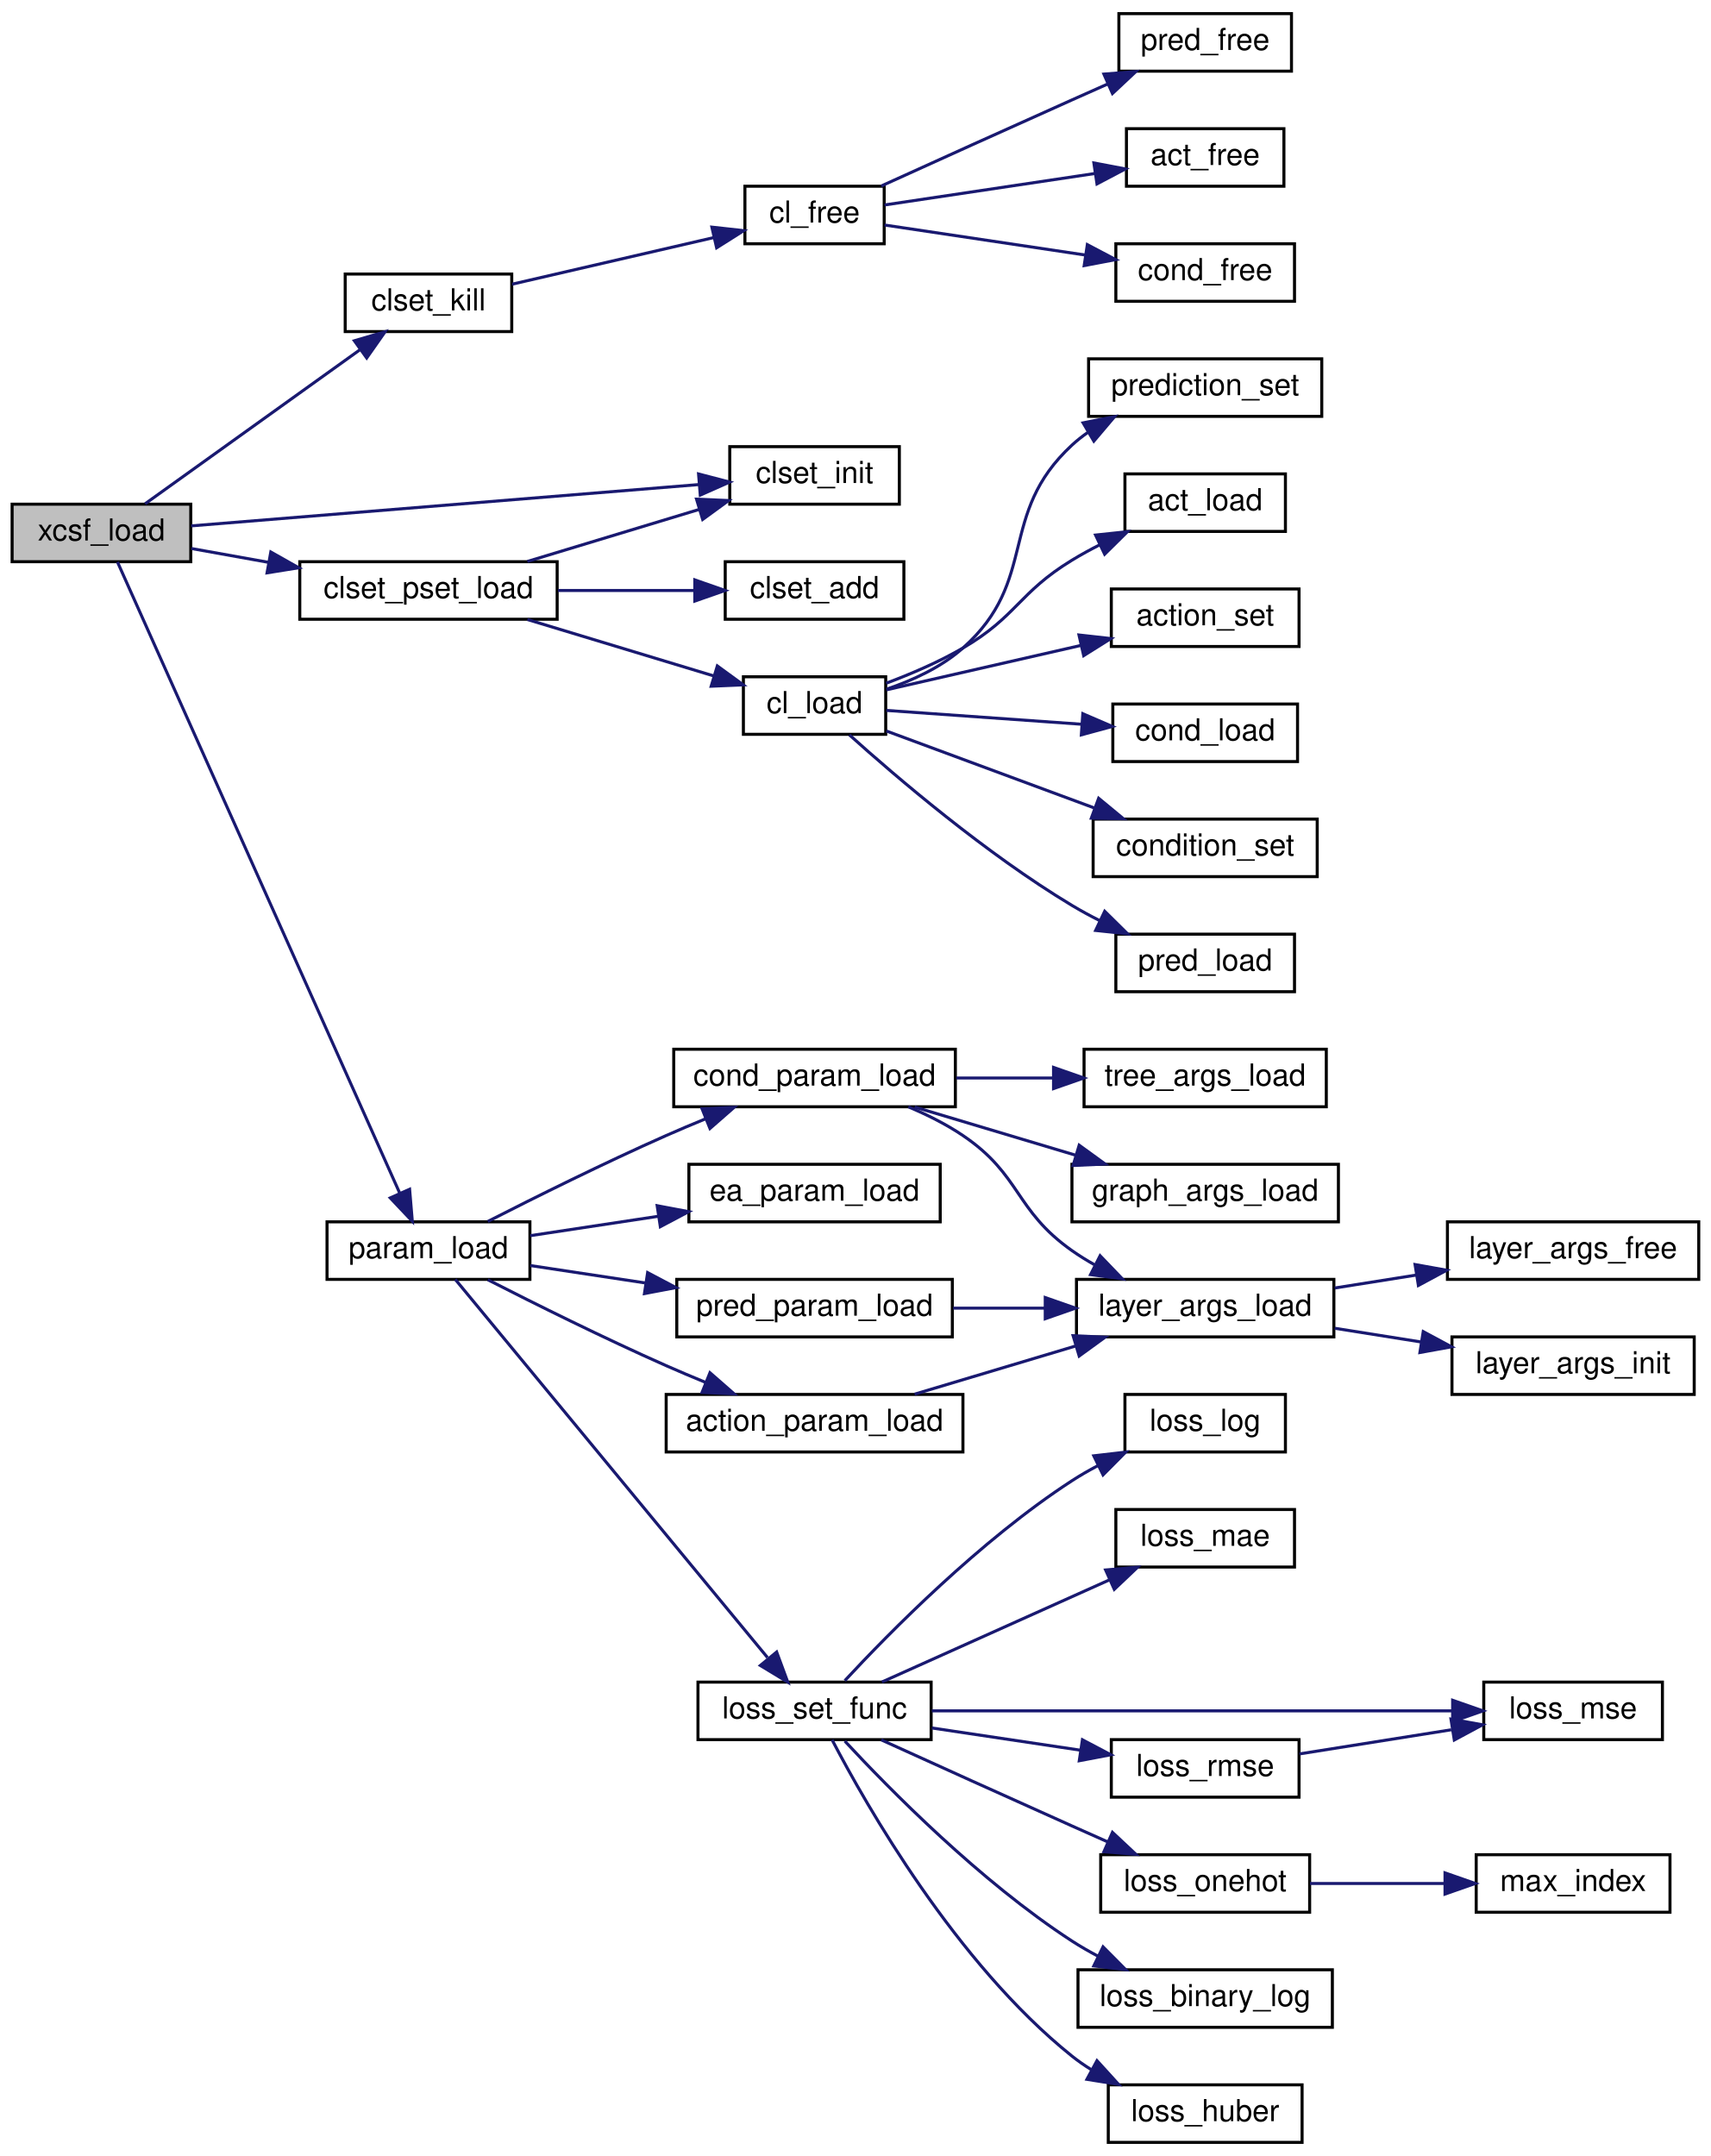
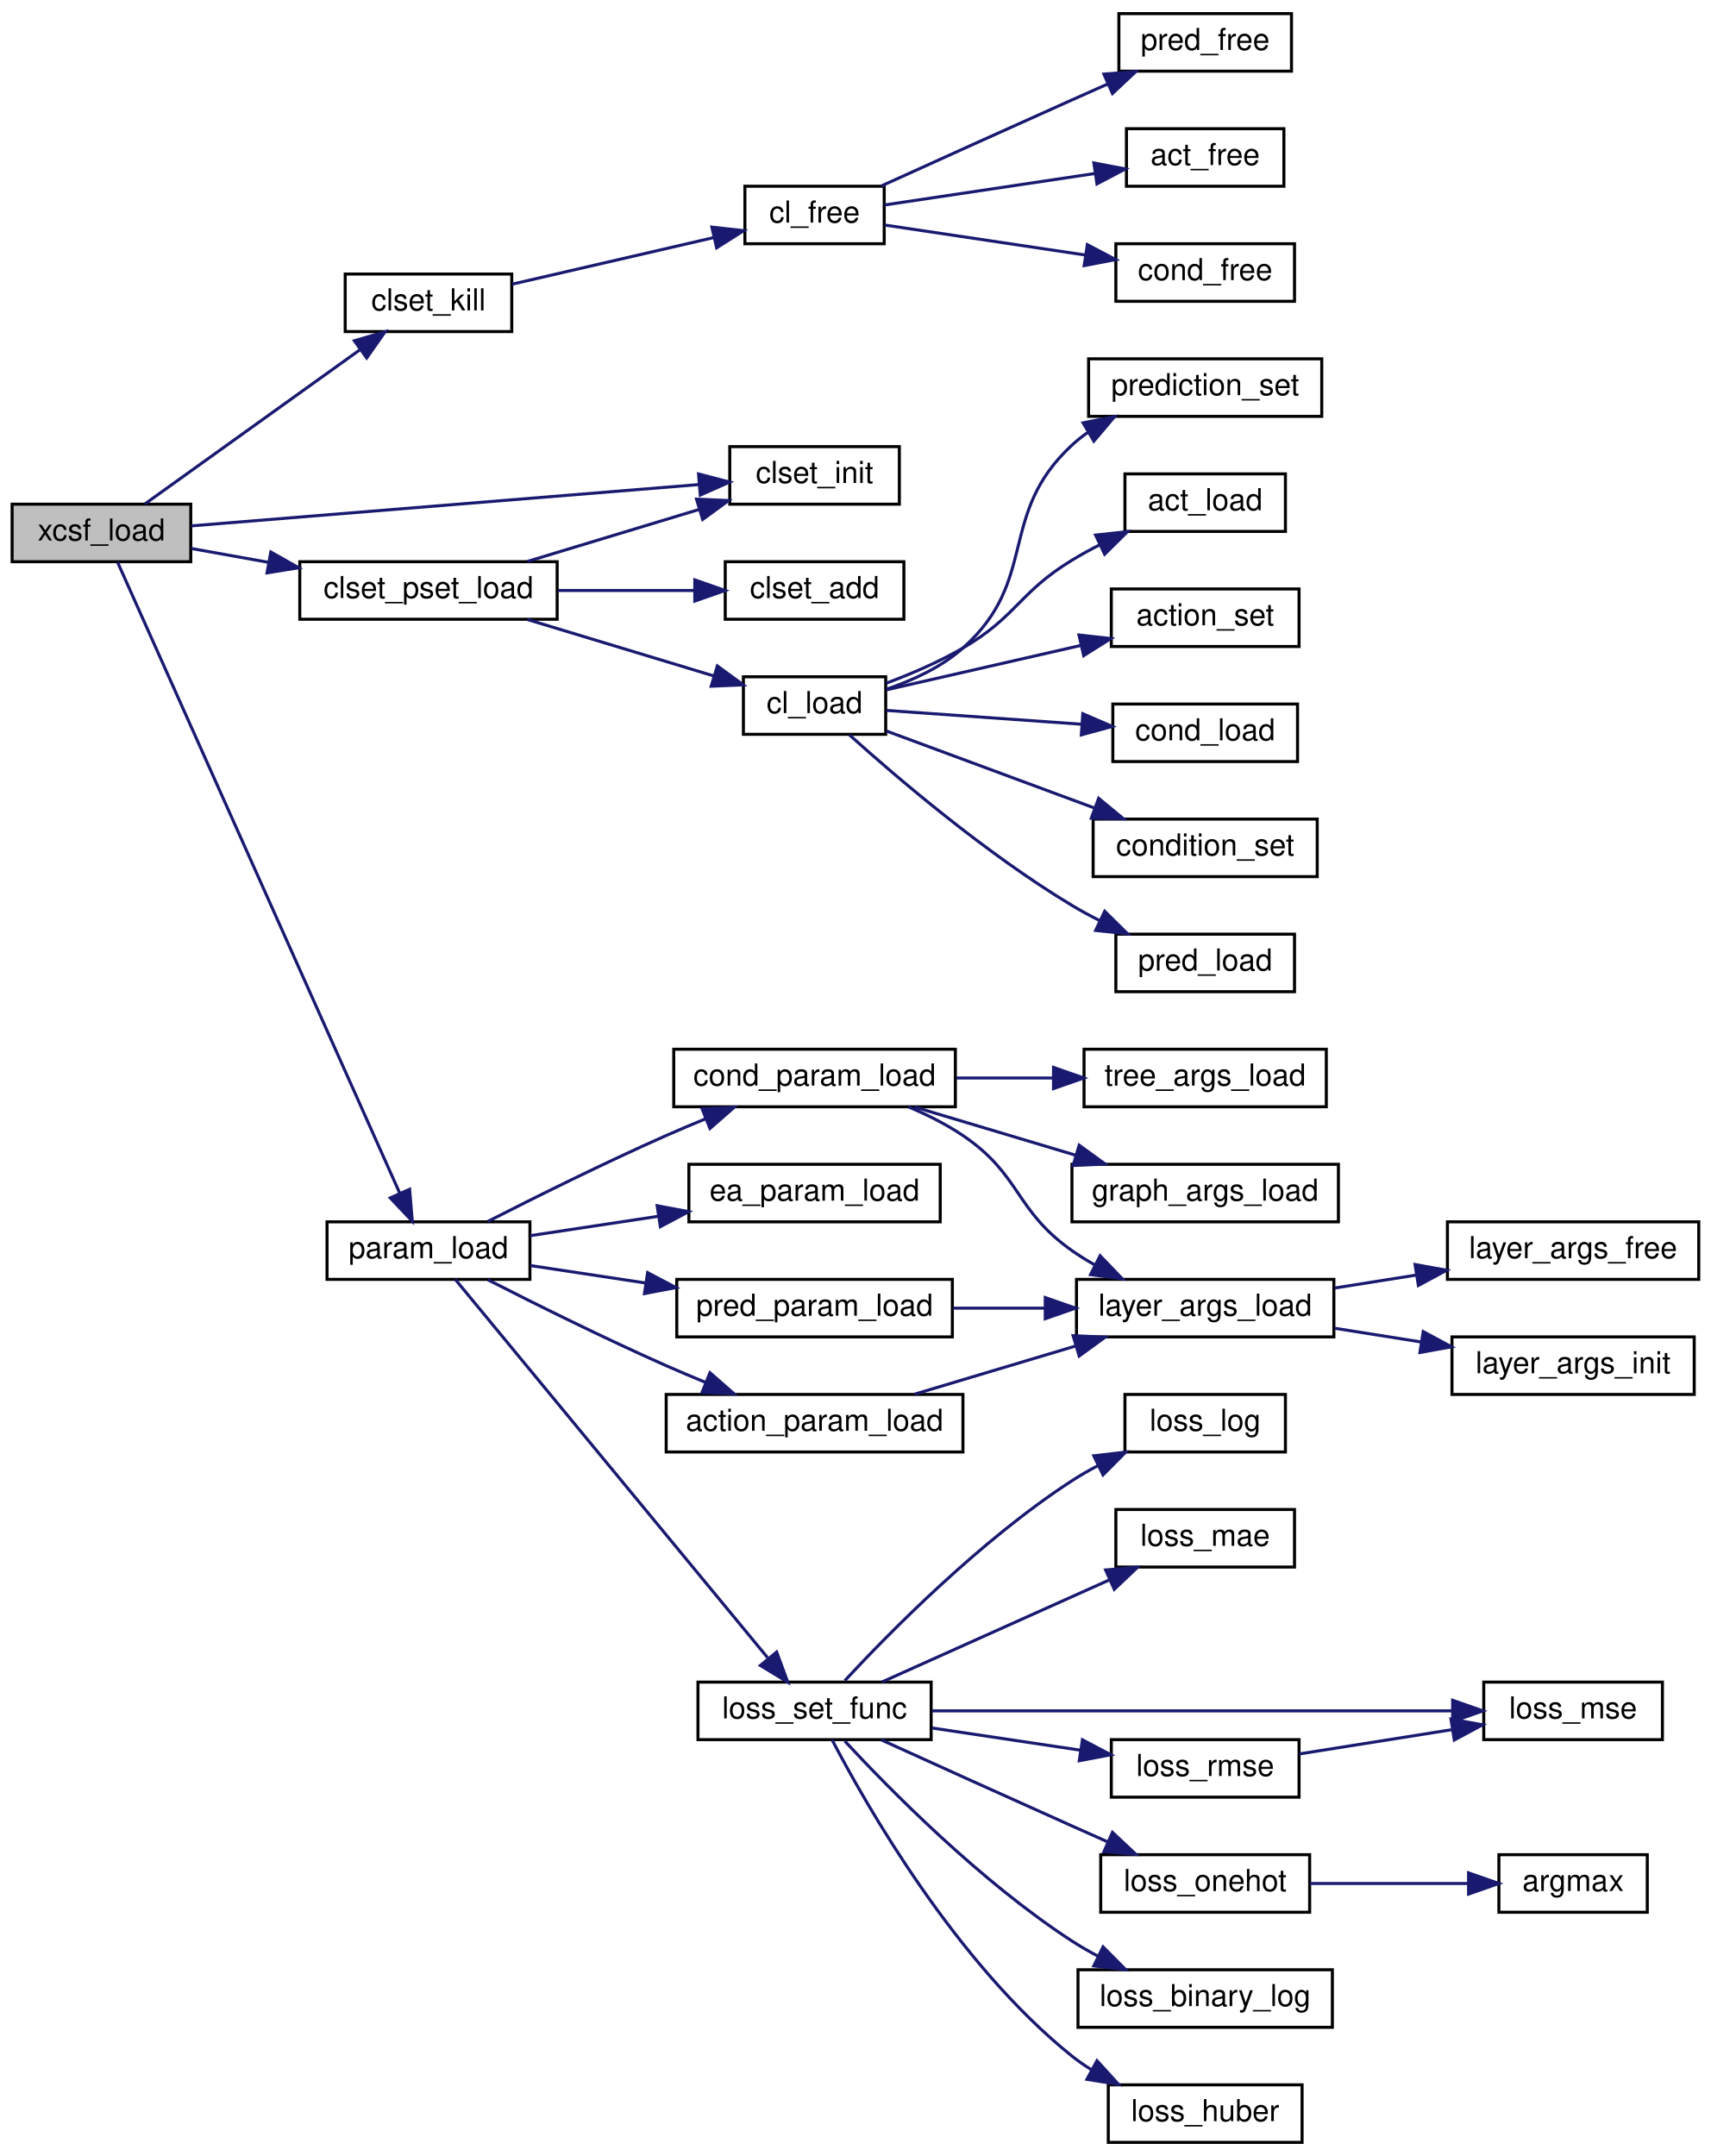
<svg xmlns="http://www.w3.org/2000/svg" xmlns:xlink="http://www.w3.org/1999/xlink" width="565pt" height="712pt" viewBox="0.00 0.00 565.00 712.00">
  <g id="graph0" class="graph" transform="scale(1 1) rotate(0) translate(4 708)">
    <g id="node1" class="node">
      <g id="a_node1">
        <a xlink:title="Reads the state of XCSF from a file.">
          <polygon fill="#bfbfbf" stroke="black" points="0,-522.5 0,-541.5 59,-541.5 59,-522.5 0,-522.5" />
          <text text-anchor="middle" x="29.5" y="-529.5" font-family="Helvetica,sans-Serif" font-size="10.00">xcsf_load</text>
        </a>
      </g>
    </g>
    <g id="node2" class="node">
      <g id="a_node2">
        <a xlink:href="clset_8c.html#a9af546abf9de1bc840d605e949d3ef47" target="_top" xlink:title="Initialises a new set.">
          <polygon fill="none" stroke="black" points="237,-541.5 237,-560.5 293,-560.5 293,-541.5 237,-541.5" />
          <text text-anchor="middle" x="265" y="-548.5" font-family="Helvetica,sans-Serif" font-size="10.00">clset_init</text>
        </a>
      </g>
    </g>
    <g id="edge1" class="edge">
      <path fill="none" stroke="midnightblue" d="M59.13,-534.33C101.36,-537.77 180.37,-544.19 226.96,-547.99" />
      <polygon fill="midnightblue" stroke="midnightblue" points="226.69,-551.48 236.94,-548.8 227.26,-544.5 226.69,-551.48" />
    </g>
    <g id="node3" class="node">
      <g id="a_node3">
        <a xlink:href="clset_8c.html#a236baf24659360891f944761f88a30f4" target="_top" xlink:title="Frees the set and the classifiers.">
          <polygon fill="none" stroke="black" points="110,-598.5 110,-617.5 165,-617.5 165,-598.5 110,-598.5" />
          <text text-anchor="middle" x="137.5" y="-605.5" font-family="Helvetica,sans-Serif" font-size="10.00">clset_kill</text>
        </a>
      </g>
    </g>
    <g id="edge2" class="edge">
      <path fill="none" stroke="midnightblue" d="M43.92,-541.63C61.77,-554.42 93.51,-577.17 114.78,-592.43" />
      <polygon fill="midnightblue" stroke="midnightblue" points="113.02,-595.47 123.18,-598.45 117.1,-589.78 113.02,-595.47" />
    </g>
    <g id="node8" class="node">
      <g id="a_node8">
        <a xlink:href="clset_8c.html#af87479ea90c3c508352c4a89dae9fd08" target="_top" xlink:title="Reads the population set from a file.">
          <polygon fill="none" stroke="black" points="95,-503.5 95,-522.5 180,-522.5 180,-503.5 95,-503.5" />
          <text text-anchor="middle" x="137.5" y="-510.5" font-family="Helvetica,sans-Serif" font-size="10.00">clset_pset_load</text>
        </a>
      </g>
    </g>
    <g id="edge7" class="edge">
      <path fill="none" stroke="midnightblue" d="M59.19,-526.86C67.11,-525.44 75.97,-523.85 84.78,-522.27" />
      <polygon fill="midnightblue" stroke="midnightblue" points="85.43,-525.71 94.65,-520.5 84.19,-518.82 85.43,-525.71" />
    </g>
    <g id="node17" class="node">
      <g id="a_node17">
        <a xlink:href="param_8c.html#ae7f8932981ba2f49027da90acfd121b1" target="_top" xlink:title="Reads the XCSF data structure from a file.">
          <polygon fill="none" stroke="black" points="104,-285.5 104,-304.5 171,-304.5 171,-285.5 104,-285.5" />
          <text text-anchor="middle" x="137.5" y="-292.5" font-family="Helvetica,sans-Serif" font-size="10.00">param_load</text>
        </a>
      </g>
    </g>
    <g id="edge17" class="edge">
      <path fill="none" stroke="midnightblue" d="M34.79,-522.42C50.7,-486.84 106.57,-361.92 128.02,-313.95" />
      <polygon fill="midnightblue" stroke="midnightblue" points="131.27,-315.26 132.16,-304.7 124.88,-312.4 131.27,-315.26" />
    </g>
    <g id="node4" class="node">
      <g id="a_node4">
        <a xlink:href="cl_8c.html#ac45092c0e43651e8eeaa739766e3f069" target="_top" xlink:title="Frees the memory used by a classifier.">
          <polygon fill="none" stroke="black" points="242,-627.5 242,-646.5 288,-646.5 288,-627.5 242,-627.5" />
          <text text-anchor="middle" x="265" y="-634.5" font-family="Helvetica,sans-Serif" font-size="10.00">cl_free</text>
        </a>
      </g>
    </g>
    <g id="edge3" class="edge">
      <path fill="none" stroke="midnightblue" d="M165.12,-614.15C184.57,-618.64 211.04,-624.76 231.7,-629.54" />
      <polygon fill="midnightblue" stroke="midnightblue" points="231.09,-632.99 241.62,-631.83 232.66,-626.17 231.09,-632.99" />
    </g>
    <g id="node5" class="node">
      <g id="a_node5">
        <a xlink:href="action_8h.html#a81912970283c86f80c5b7a38f1865ebd" target="_top" xlink:title="Frees the memory used by the classifier action.">
          <polygon fill="none" stroke="black" points="368,-646.5 368,-665.5 420,-665.5 420,-646.5 368,-646.5" />
          <text text-anchor="middle" x="394" y="-653.5" font-family="Helvetica,sans-Serif" font-size="10.00">act_free</text>
        </a>
      </g>
    </g>
    <g id="edge4" class="edge">
      <path fill="none" stroke="midnightblue" d="M288.12,-640.31C307.26,-643.17 335.29,-647.37 357.56,-650.7" />
      <polygon fill="midnightblue" stroke="midnightblue" points="357.24,-654.19 367.64,-652.21 358.27,-647.27 357.24,-654.19" />
    </g>
    <g id="node6" class="node">
      <g id="a_node6">
        <a xlink:href="condition_8h.html#a2f342b5e29e020e139112cf99887b4c5" target="_top" xlink:title="Frees the memory used by the classifier condition.">
          <polygon fill="none" stroke="black" points="364.5,-608.5 364.5,-627.5 423.5,-627.5 423.5,-608.5 364.5,-608.5" />
          <text text-anchor="middle" x="394" y="-615.5" font-family="Helvetica,sans-Serif" font-size="10.00">cond_free</text>
        </a>
      </g>
    </g>
    <g id="edge5" class="edge">
      <path fill="none" stroke="midnightblue" d="M288.12,-633.69C306.4,-630.96 332.79,-627.01 354.52,-623.76" />
      <polygon fill="midnightblue" stroke="midnightblue" points="355.08,-627.21 364.45,-622.27 354.04,-620.29 355.08,-627.21" />
    </g>
    <g id="node7" class="node">
      <g id="a_node7">
        <a xlink:href="prediction_8h.html#af19eafd52548ede9b90594c8b8949098" target="_top" xlink:title="Frees the memory used by the classifier prediction.">
          <polygon fill="none" stroke="black" points="365.5,-684.5 365.5,-703.5 422.5,-703.5 422.5,-684.5 365.5,-684.5" />
          <text text-anchor="middle" x="394" y="-691.5" font-family="Helvetica,sans-Serif" font-size="10.00">pred_free</text>
        </a>
      </g>
    </g>
    <g id="edge6" class="edge">
      <path fill="none" stroke="midnightblue" d="M287.03,-646.58C304.01,-654.29 328.52,-665.4 350,-675 353.86,-676.72 357.91,-678.53 361.92,-680.31" />
      <polygon fill="midnightblue" stroke="midnightblue" points="360.55,-683.53 371.11,-684.37 363.38,-677.12 360.55,-683.53" />
    </g>
    <g id="edge16" class="edge">
      <path fill="none" stroke="midnightblue" d="M170.17,-522.59C187.45,-527.82 208.93,-534.33 226.98,-539.79" />
      <polygon fill="midnightblue" stroke="midnightblue" points="226.02,-543.16 236.6,-542.7 228.05,-536.46 226.02,-543.16" />
    </g>
    <g id="node9" class="node">
      <g id="a_node9">
        <a xlink:href="cl_8c.html#aa1ac32b2cecb1ff414f4f8c405e9cc9d" target="_top" xlink:title="Reads a classifier from a file.">
          <polygon fill="none" stroke="black" points="241.5,-465.5 241.5,-484.5 288.5,-484.5 288.5,-465.5 241.5,-465.5" />
          <text text-anchor="middle" x="265" y="-472.5" font-family="Helvetica,sans-Serif" font-size="10.00">cl_load</text>
        </a>
      </g>
    </g>
    <g id="edge8" class="edge">
      <path fill="none" stroke="midnightblue" d="M170.17,-503.41C189,-497.71 212.84,-490.49 231.77,-484.76" />
      <polygon fill="midnightblue" stroke="midnightblue" points="232.89,-488.08 241.45,-481.83 230.86,-481.38 232.89,-488.08" />
    </g>
    <g id="node16" class="node">
      <g id="a_node16">
        <a xlink:href="clset_8c.html#a64d33e6235c57f30a4a3ec82f18e57d6" target="_top" xlink:title="Adds a classifier to the set.">
          <polygon fill="none" stroke="black" points="235.5,-503.5 235.5,-522.5 294.5,-522.5 294.5,-503.5 235.5,-503.5" />
          <text text-anchor="middle" x="265" y="-510.5" font-family="Helvetica,sans-Serif" font-size="10.00">clset_add</text>
        </a>
      </g>
    </g>
    <g id="edge15" class="edge">
      <path fill="none" stroke="midnightblue" d="M180.29,-513C194.86,-513 211.14,-513 225.44,-513" />
      <polygon fill="midnightblue" stroke="midnightblue" points="225.45,-516.5 235.45,-513 225.45,-509.5 225.45,-516.5" />
    </g>
    <g id="node10" class="node">
      <g id="a_node10">
        <a xlink:href="action_8h.html#a52378844456bccd5792fd83a66c3e024" target="_top" xlink:title="Reads the action from a file.">
          <polygon fill="none" stroke="black" points="367.5,-532.5 367.5,-551.5 420.5,-551.5 420.5,-532.5 367.5,-532.5" />
          <text text-anchor="middle" x="394" y="-539.5" font-family="Helvetica,sans-Serif" font-size="10.00">act_load</text>
        </a>
      </g>
    </g>
    <g id="edge9" class="edge">
      <path fill="none" stroke="midnightblue" d="M288.64,-482.36C296.88,-485.45 306.1,-489.4 314,-494 331.75,-504.34 332.45,-512.31 350,-523 352.95,-524.8 356.09,-526.52 359.29,-528.14" />
      <polygon fill="midnightblue" stroke="midnightblue" points="357.8,-531.3 368.33,-532.42 360.8,-524.98 357.8,-531.3" />
    </g>
    <g id="node11" class="node">
      <g id="a_node11">
        <a xlink:href="action_8c.html#a57d1606f2517912f1f56018f095761e9" target="_top" xlink:title="Sets a classifier's action functions to the implementations.">
          <polygon fill="none" stroke="black" points="363,-494.5 363,-513.5 425,-513.5 425,-494.5 363,-494.5" />
          <text text-anchor="middle" x="394" y="-501.5" font-family="Helvetica,sans-Serif" font-size="10.00">action_set</text>
        </a>
      </g>
    </g>
    <g id="edge10" class="edge">
      <path fill="none" stroke="midnightblue" d="M288.71,-480.18C306.49,-484.24 331.67,-490 352.83,-494.83" />
      <polygon fill="midnightblue" stroke="midnightblue" points="352.32,-498.3 362.85,-497.12 353.88,-491.48 352.32,-498.3" />
    </g>
    <g id="node12" class="node">
      <g id="a_node12">
        <a xlink:href="condition_8h.html#aecb888a4d67bac7930149265d00f2c60" target="_top" xlink:title="Reads the condition from a file.">
          <polygon fill="none" stroke="black" points="363.5,-456.5 363.5,-475.5 424.5,-475.5 424.5,-456.5 363.5,-456.5" />
          <text text-anchor="middle" x="394" y="-463.5" font-family="Helvetica,sans-Serif" font-size="10.00">cond_load</text>
        </a>
      </g>
    </g>
    <g id="edge11" class="edge">
      <path fill="none" stroke="midnightblue" d="M288.71,-473.39C306.61,-472.12 332.02,-470.32 353.27,-468.82" />
      <polygon fill="midnightblue" stroke="midnightblue" points="353.59,-472.3 363.32,-468.1 353.1,-465.32 353.59,-472.3" />
    </g>
    <g id="node13" class="node">
      <g id="a_node13">
        <a xlink:href="condition_8c.html#a16981837f523cea3a917404e441981b3" target="_top" xlink:title="Sets a classifier's condition functions to the implementations.">
          <polygon fill="none" stroke="black" points="357,-418.5 357,-437.5 431,-437.5 431,-418.5 357,-418.5" />
          <text text-anchor="middle" x="394" y="-425.5" font-family="Helvetica,sans-Serif" font-size="10.00">condition_set</text>
        </a>
      </g>
    </g>
    <g id="edge12" class="edge">
      <path fill="none" stroke="midnightblue" d="M288.71,-466.6C307.76,-459.54 335.32,-449.35 357.32,-441.2" />
      <polygon fill="midnightblue" stroke="midnightblue" points="358.82,-444.38 366.99,-437.63 356.4,-437.81 358.82,-444.38" />
    </g>
    <g id="node14" class="node">
      <g id="a_node14">
        <a xlink:href="prediction_8h.html#acb4453c3ff11e3b628432cdc2fa5e73b" target="_top" xlink:title="Reads the prediction from a file.">
          <polygon fill="none" stroke="black" points="364.5,-380.5 364.5,-399.5 423.5,-399.5 423.5,-380.5 364.5,-380.5" />
          <text text-anchor="middle" x="394" y="-387.5" font-family="Helvetica,sans-Serif" font-size="10.00">pred_load</text>
        </a>
      </g>
    </g>
    <g id="edge13" class="edge">
      <path fill="none" stroke="midnightblue" d="M276.5,-465.32C291.81,-451.55 321.54,-426.1 350,-409 352.96,-407.22 356.11,-405.51 359.32,-403.9" />
      <polygon fill="midnightblue" stroke="midnightblue" points="360.82,-407.06 368.36,-399.62 357.82,-400.73 360.82,-407.06" />
    </g>
    <g id="node15" class="node">
      <g id="a_node15">
        <a xlink:href="prediction_8c.html#a81ad118db1c9b692c45880e6f3a33ec4" target="_top" xlink:title="Sets a classifier's prediction functions to the implementations.">
          <polygon fill="none" stroke="black" points="355.5,-570.5 355.5,-589.5 432.5,-589.5 432.5,-570.5 355.5,-570.5" />
          <text text-anchor="middle" x="394" y="-577.5" font-family="Helvetica,sans-Serif" font-size="10.00">prediction_set</text>
        </a>
      </g>
    </g>
    <g id="edge14" class="edge">
      <path fill="none" stroke="midnightblue" d="M288.82,-480.42C297.45,-483.34 306.9,-487.68 314,-494 339.25,-516.48 325.19,-538.03 350,-561 351.65,-562.53 353.45,-563.95 355.34,-565.27" />
      <polygon fill="midnightblue" stroke="midnightblue" points="353.68,-568.36 364.08,-570.41 357.23,-562.32 353.68,-568.36" />
    </g>
    <g id="node18" class="node">
      <g id="a_node18">
        <a xlink:href="action_8c.html#a08b64f3c3cc1e112d0859880ea767c53" target="_top" xlink:title="Loads action parameters.">
          <polygon fill="none" stroke="black" points="216,-228.5 216,-247.5 314,-247.5 314,-228.5 216,-228.5" />
          <text text-anchor="middle" x="265" y="-235.5" font-family="Helvetica,sans-Serif" font-size="10.00">action_param_load</text>
        </a>
      </g>
    </g>
    <g id="edge18" class="edge">
      <path fill="none" stroke="midnightblue" d="M157.1,-285.37C172.68,-277.42 195.58,-266.03 216,-257 220.17,-255.16 224.58,-253.29 228.97,-251.49" />
      <polygon fill="midnightblue" stroke="midnightblue" points="230.46,-254.67 238.44,-247.69 227.85,-248.17 230.46,-254.67" />
    </g>
    <g id="node22" class="node">
      <g id="a_node22">
        <a xlink:href="condition_8c.html#a529394a6a6f7f5a7aa596e14b2eb1ec2" target="_top" xlink:title="Loads condition parameters.">
          <polygon fill="none" stroke="black" points="218.5,-342.5 218.5,-361.5 311.5,-361.5 311.5,-342.5 218.5,-342.5" />
          <text text-anchor="middle" x="265" y="-349.5" font-family="Helvetica,sans-Serif" font-size="10.00">cond_param_load</text>
        </a>
      </g>
    </g>
    <g id="edge22" class="edge">
      <path fill="none" stroke="midnightblue" d="M157.1,-304.63C172.68,-312.58 195.58,-323.97 216,-333 220.17,-334.84 224.58,-336.71 228.97,-338.51" />
      <polygon fill="midnightblue" stroke="midnightblue" points="227.85,-341.83 238.44,-342.31 230.46,-335.33 227.85,-341.83" />
    </g>
    <g id="node25" class="node">
      <g id="a_node25">
        <a xlink:href="ea_8c.html#a98847959ab2371b435176a89306207c5" target="_top" xlink:title="Loads evolutionary algorithm parameters.">
          <polygon fill="none" stroke="black" points="223.5,-304.5 223.5,-323.5 306.5,-323.5 306.5,-304.5 223.5,-304.5" />
          <text text-anchor="middle" x="265" y="-311.5" font-family="Helvetica,sans-Serif" font-size="10.00">ea_param_load</text>
        </a>
      </g>
    </g>
    <g id="edge26" class="edge">
      <path fill="none" stroke="midnightblue" d="M171.15,-299.94C184,-301.89 199.07,-304.17 213.28,-306.32" />
      <polygon fill="midnightblue" stroke="midnightblue" points="213.02,-309.82 223.44,-307.86 214.07,-302.9 213.02,-309.82" />
    </g>
    <g id="node26" class="node">
      <g id="a_node26">
        <a xlink:href="loss_8c.html#a440b847b0f4edd503b919d3bebecd66c" target="_top" xlink:title="Sets the XCSF error function to the implemented function.">
          <polygon fill="none" stroke="black" points="226.5,-133.5 226.5,-152.5 303.5,-152.5 303.5,-133.5 226.5,-133.5" />
          <text text-anchor="middle" x="265" y="-140.5" font-family="Helvetica,sans-Serif" font-size="10.00">loss_set_func</text>
        </a>
      </g>
    </g>
    <g id="edge27" class="edge">
      <path fill="none" stroke="midnightblue" d="M146.35,-285.49C166.95,-260.54 222.8,-192.89 249.46,-160.61" />
      <polygon fill="midnightblue" stroke="midnightblue" points="252.48,-162.44 256.15,-152.5 247.09,-157.99 252.48,-162.44" />
    </g>
    <g id="node35" class="node">
      <g id="a_node35">
        <a xlink:href="prediction_8c.html#a022e1e3dabeddd6cc051aa63a9af5924" target="_top" xlink:title="Loads prediction parameters.">
          <polygon fill="none" stroke="black" points="219.5,-266.5 219.5,-285.5 310.5,-285.5 310.5,-266.5 219.5,-266.5" />
          <text text-anchor="middle" x="265" y="-273.5" font-family="Helvetica,sans-Serif" font-size="10.00">pred_param_load</text>
        </a>
      </g>
    </g>
    <g id="edge37" class="edge">
      <path fill="none" stroke="midnightblue" d="M171.15,-290.06C182.72,-288.31 196.09,-286.28 209.01,-284.33" />
      <polygon fill="midnightblue" stroke="midnightblue" points="209.87,-287.73 219.24,-282.78 208.82,-280.81 209.87,-287.73" />
    </g>
    <g id="node19" class="node">
      <g id="a_node19">
        <a xlink:href="neural__layer__args_8c.html#a398a06830ed5cc20b78e7e04121897fd" target="_top" xlink:title="Loads neural network layer parameters.">
          <polygon fill="none" stroke="black" points="351.5,-266.5 351.5,-285.5 436.5,-285.5 436.5,-266.5 351.5,-266.5" />
          <text text-anchor="middle" x="394" y="-273.5" font-family="Helvetica,sans-Serif" font-size="10.00">layer_args_load</text>
        </a>
      </g>
    </g>
    <g id="edge19" class="edge">
      <path fill="none" stroke="midnightblue" d="M298.05,-247.59C314.14,-252.4 333.84,-258.3 351.12,-263.47" />
      <polygon fill="midnightblue" stroke="midnightblue" points="350.38,-266.9 360.96,-266.41 352.39,-260.19 350.38,-266.9" />
    </g>
    <g id="node20" class="node">
      <g id="a_node20">
        <a xlink:href="neural__layer__args_8c.html#a477d2c5cf9da9413c6dba66b5d7f7aff" target="_top" xlink:title="Frees memory used by a list of layer parameters and points to NULL.">
          <polygon fill="none" stroke="black" points="474,-285.5 474,-304.5 557,-304.5 557,-285.5 474,-285.5" />
          <text text-anchor="middle" x="515.5" y="-292.5" font-family="Helvetica,sans-Serif" font-size="10.00">layer_args_free</text>
        </a>
      </g>
    </g>
    <g id="edge20" class="edge">
      <path fill="none" stroke="midnightblue" d="M436.8,-282.65C445.5,-284.03 454.76,-285.5 463.75,-286.93" />
      <polygon fill="midnightblue" stroke="midnightblue" points="463.31,-290.4 473.74,-288.52 464.41,-283.49 463.31,-290.4" />
    </g>
    <g id="node21" class="node">
      <g id="a_node21">
        <a xlink:href="neural__layer__args_8c.html#a3b06e82bed7fc9a8915d6187ce08d33e" target="_top" xlink:title="Sets layer parameters to default values.">
          <polygon fill="none" stroke="black" points="475.5,-247.5 475.5,-266.5 555.5,-266.5 555.5,-247.5 475.5,-247.5" />
          <text text-anchor="middle" x="515.5" y="-254.5" font-family="Helvetica,sans-Serif" font-size="10.00">layer_args_init</text>
        </a>
      </g>
    </g>
    <g id="edge21" class="edge">
      <path fill="none" stroke="midnightblue" d="M436.8,-269.35C445.99,-267.89 455.81,-266.33 465.26,-264.83" />
      <polygon fill="midnightblue" stroke="midnightblue" points="466.01,-268.25 475.34,-263.23 464.91,-261.34 466.01,-268.25" />
    </g>
    <g id="edge24" class="edge">
      <path fill="none" stroke="midnightblue" d="M295.96,-342.48C302.18,-339.87 308.51,-336.72 314,-333 333.27,-319.97 330.99,-308.41 350,-295 352.38,-293.32 354.92,-291.75 357.55,-290.27" />
      <polygon fill="midnightblue" stroke="midnightblue" points="359.3,-293.31 366.64,-285.67 356.14,-287.07 359.3,-293.31" />
    </g>
    <g id="node23" class="node">
      <g id="a_node23">
        <a xlink:href="dgp_8c.html#a4e160f3ae49e0876bd5d9d03cff31a79" target="_top" xlink:title="Loads DGP parameters.">
          <polygon fill="none" stroke="black" points="350,-304.5 350,-323.5 438,-323.5 438,-304.5 350,-304.5" />
          <text text-anchor="middle" x="394" y="-311.5" font-family="Helvetica,sans-Serif" font-size="10.00">graph_args_load</text>
        </a>
      </g>
    </g>
    <g id="edge23" class="edge">
      <path fill="none" stroke="midnightblue" d="M298.05,-342.41C314.14,-337.6 333.84,-331.7 351.12,-326.53" />
      <polygon fill="midnightblue" stroke="midnightblue" points="352.39,-329.81 360.96,-323.59 350.38,-323.1 352.39,-329.81" />
    </g>
    <g id="node24" class="node">
      <g id="a_node24">
        <a xlink:href="gp_8c.html#ace6f12ff809357296578e8aa1d1b0b47" target="_top" xlink:title="Loads Tree GP parameters.">
          <polygon fill="none" stroke="black" points="354,-342.5 354,-361.5 434,-361.5 434,-342.5 354,-342.5" />
          <text text-anchor="middle" x="394" y="-349.5" font-family="Helvetica,sans-Serif" font-size="10.00">tree_args_load</text>
        </a>
      </g>
    </g>
    <g id="edge25" class="edge">
      <path fill="none" stroke="midnightblue" d="M311.85,-352C322.19,-352 333.2,-352 343.68,-352" />
      <polygon fill="midnightblue" stroke="midnightblue" points="343.92,-355.5 353.92,-352 343.92,-348.5 343.92,-355.5" />
    </g>
    <g id="node27" class="node">
      <g id="a_node27">
        <a xlink:href="loss_8c.html#a2687b111bc407194c64e07e2b933bb3c" target="_top" xlink:title="Binary logistic log loss for binary-class classification.">
          <polygon fill="none" stroke="black" points="352,-38.5 352,-57.5 436,-57.5 436,-38.5 352,-38.5" />
          <text text-anchor="middle" x="394" y="-45.5" font-family="Helvetica,sans-Serif" font-size="10.00">loss_binary_log</text>
        </a>
      </g>
    </g>
    <g id="edge28" class="edge">
      <path fill="none" stroke="midnightblue" d="M274.99,-133.02C289.53,-117.34 319.65,-86.7 350,-67 352.74,-65.22 355.67,-63.54 358.67,-61.96" />
      <polygon fill="midnightblue" stroke="midnightblue" points="360.27,-65.07 367.74,-57.55 357.21,-58.77 360.27,-65.07" />
    </g>
    <g id="node28" class="node">
      <g id="a_node28">
        <a xlink:href="loss_8c.html#adf5bc1e947369774d48b0355dbdbcc30" target="_top" xlink:title="Huber loss function.">
          <polygon fill="none" stroke="black" points="362,-0.5 362,-19.5 426,-19.5 426,-0.5 362,-0.5" />
          <text text-anchor="middle" x="394" y="-7.5" font-family="Helvetica,sans-Serif" font-size="10.00">loss_huber</text>
        </a>
      </g>
    </g>
    <g id="edge29" class="edge">
      <path fill="none" stroke="midnightblue" d="M270.79,-133.44C281.95,-112.04 311.64,-59.76 350,-29 352.01,-27.39 354.17,-25.89 356.42,-24.5" />
      <polygon fill="midnightblue" stroke="midnightblue" points="358.27,-27.48 365.4,-19.64 354.94,-21.32 358.27,-27.48" />
    </g>
    <g id="node29" class="node">
      <g id="a_node29">
        <a xlink:href="loss_8c.html#a5b0fc07896aaa302b61213c450874d49" target="_top" xlink:title="Logistic log loss for multi-class classification.">
          <polygon fill="none" stroke="black" points="367.5,-228.5 367.5,-247.5 420.5,-247.5 420.5,-228.5 367.5,-228.5" />
          <text text-anchor="middle" x="394" y="-235.5" font-family="Helvetica,sans-Serif" font-size="10.00">loss_log</text>
        </a>
      </g>
    </g>
    <g id="edge30" class="edge">
      <path fill="none" stroke="midnightblue" d="M274.99,-152.98C289.53,-168.66 319.65,-199.3 350,-219 352.74,-220.78 355.67,-222.46 358.67,-224.04" />
      <polygon fill="midnightblue" stroke="midnightblue" points="357.21,-227.23 367.74,-228.45 360.27,-220.93 357.21,-227.23" />
    </g>
    <g id="node30" class="node">
      <g id="a_node30">
        <a xlink:href="loss_8c.html#a7f1e236d219a5f551408639674b4a24a" target="_top" xlink:title="Mean absolute error loss function.">
          <polygon fill="none" stroke="black" points="364.5,-190.5 364.5,-209.5 423.5,-209.5 423.5,-190.5 364.5,-190.5" />
          <text text-anchor="middle" x="394" y="-197.5" font-family="Helvetica,sans-Serif" font-size="10.00">loss_mae</text>
        </a>
      </g>
    </g>
    <g id="edge31" class="edge">
      <path fill="none" stroke="midnightblue" d="M287.26,-152.54C307.77,-161.75 339.05,-175.78 362.27,-186.21" />
      <polygon fill="midnightblue" stroke="midnightblue" points="361.12,-189.53 371.67,-190.43 363.98,-183.14 361.12,-189.53" />
    </g>
    <g id="node31" class="node">
      <g id="a_node31">
        <a xlink:href="loss_8c.html#aaeed4518371c4e75de20532e3a6aa601" target="_top" xlink:title="Mean squared error loss function.">
          <polygon fill="none" stroke="black" points="486,-133.5 486,-152.5 545,-152.5 545,-133.5 486,-133.5" />
          <text text-anchor="middle" x="515.5" y="-140.5" font-family="Helvetica,sans-Serif" font-size="10.00">loss_mse</text>
        </a>
      </g>
    </g>
    <g id="edge32" class="edge">
      <path fill="none" stroke="midnightblue" d="M303.74,-143C350.19,-143 428.67,-143 475.63,-143" />
      <polygon fill="midnightblue" stroke="midnightblue" points="475.72,-146.5 485.72,-143 475.72,-139.5 475.72,-146.5" />
    </g>
    <g id="node32" class="node">
      <g id="a_node32">
        <a xlink:href="loss_8c.html#a38e786a5c46be2519aae23287c92cc23" target="_top" xlink:title="One-hot classification error.">
          <polygon fill="none" stroke="black" points="359.5,-76.5 359.5,-95.5 428.5,-95.5 428.5,-76.5 359.5,-76.5" />
          <text text-anchor="middle" x="394" y="-83.5" font-family="Helvetica,sans-Serif" font-size="10.00">loss_onehot</text>
        </a>
      </g>
    </g>
    <g id="edge33" class="edge">
      <path fill="none" stroke="midnightblue" d="M287.03,-133.42C304.01,-125.71 328.52,-114.6 350,-105 353.86,-103.28 357.91,-101.47 361.92,-99.69" />
      <polygon fill="midnightblue" stroke="midnightblue" points="363.38,-102.88 371.11,-95.63 360.55,-96.47 363.38,-102.88" />
    </g>
    <g id="node34" class="node">
      <g id="a_node34">
        <a xlink:href="loss_8c.html#a3278a1ba45bd0ccbf39e25bde1562f8f" target="_top" xlink:title="Root mean squared error loss function.">
          <polygon fill="none" stroke="black" points="363,-114.5 363,-133.5 425,-133.5 425,-114.5 363,-114.5" />
          <text text-anchor="middle" x="394" y="-121.5" font-family="Helvetica,sans-Serif" font-size="10.00">loss_rmse</text>
        </a>
      </g>
    </g>
    <g id="edge35" class="edge">
      <path fill="none" stroke="midnightblue" d="M303.76,-137.35C319.23,-135.04 337.16,-132.35 352.88,-130" />
      <polygon fill="midnightblue" stroke="midnightblue" points="353.46,-133.45 362.83,-128.51 352.42,-126.53 353.46,-133.45" />
    </g>
    <g id="node33" class="node">
      <g id="a_node33">
-         <a xlink:href="utils_8h.html#adc87687be632aa642e838b81a7404db1" target="_top" xlink:title="Returns the index of the largest element in vector X.">
-           <polygon fill="none" stroke="black" points="483.5,-76.5 483.5,-95.5 547.5,-95.5 547.5,-76.5 483.5,-76.5" />
-           <text text-anchor="middle" x="515.5" y="-83.5" font-family="Helvetica,sans-Serif" font-size="10.00">max_index</text>
+         <a xlink:href="utils_8h.html#ae85373ce85c9be81cf1456fb58478274" target="_top" xlink:title="Returns the index of the largest element in vector X.">
+           <polygon fill="none" stroke="black" points="491,-76.5 491,-95.5 540,-95.5 540,-76.5 491,-76.5" />
+           <text text-anchor="middle" x="515.5" y="-83.5" font-family="Helvetica,sans-Serif" font-size="10.00">argmax</text>
        </a>
      </g>
    </g>
    <g id="edge34" class="edge">
-       <path fill="none" stroke="midnightblue" d="M428.61,-86C442.38,-86 458.47,-86 472.97,-86" />
-       <polygon fill="midnightblue" stroke="midnightblue" points="473.2,-89.5 483.2,-86 473.2,-82.5 473.2,-89.5" />
+       <path fill="none" stroke="midnightblue" d="M428.61,-86C444.91,-86 464.46,-86 480.78,-86" />
+       <polygon fill="midnightblue" stroke="midnightblue" points="480.98,-89.5 490.98,-86 480.98,-82.5 480.98,-89.5" />
    </g>
    <g id="edge36" class="edge">
      <path fill="none" stroke="midnightblue" d="M425.15,-128.79C440.36,-131.21 458.97,-134.17 475.27,-136.76" />
      <polygon fill="midnightblue" stroke="midnightblue" points="475.17,-140.29 485.59,-138.4 476.27,-133.38 475.17,-140.29" />
    </g>
    <g id="edge38" class="edge">
      <path fill="none" stroke="midnightblue" d="M310.78,-276C320.53,-276 330.93,-276 340.94,-276" />
      <polygon fill="midnightblue" stroke="midnightblue" points="341.18,-279.5 351.18,-276 341.18,-272.5 341.18,-279.5" />
    </g>
  </g>
</svg>
